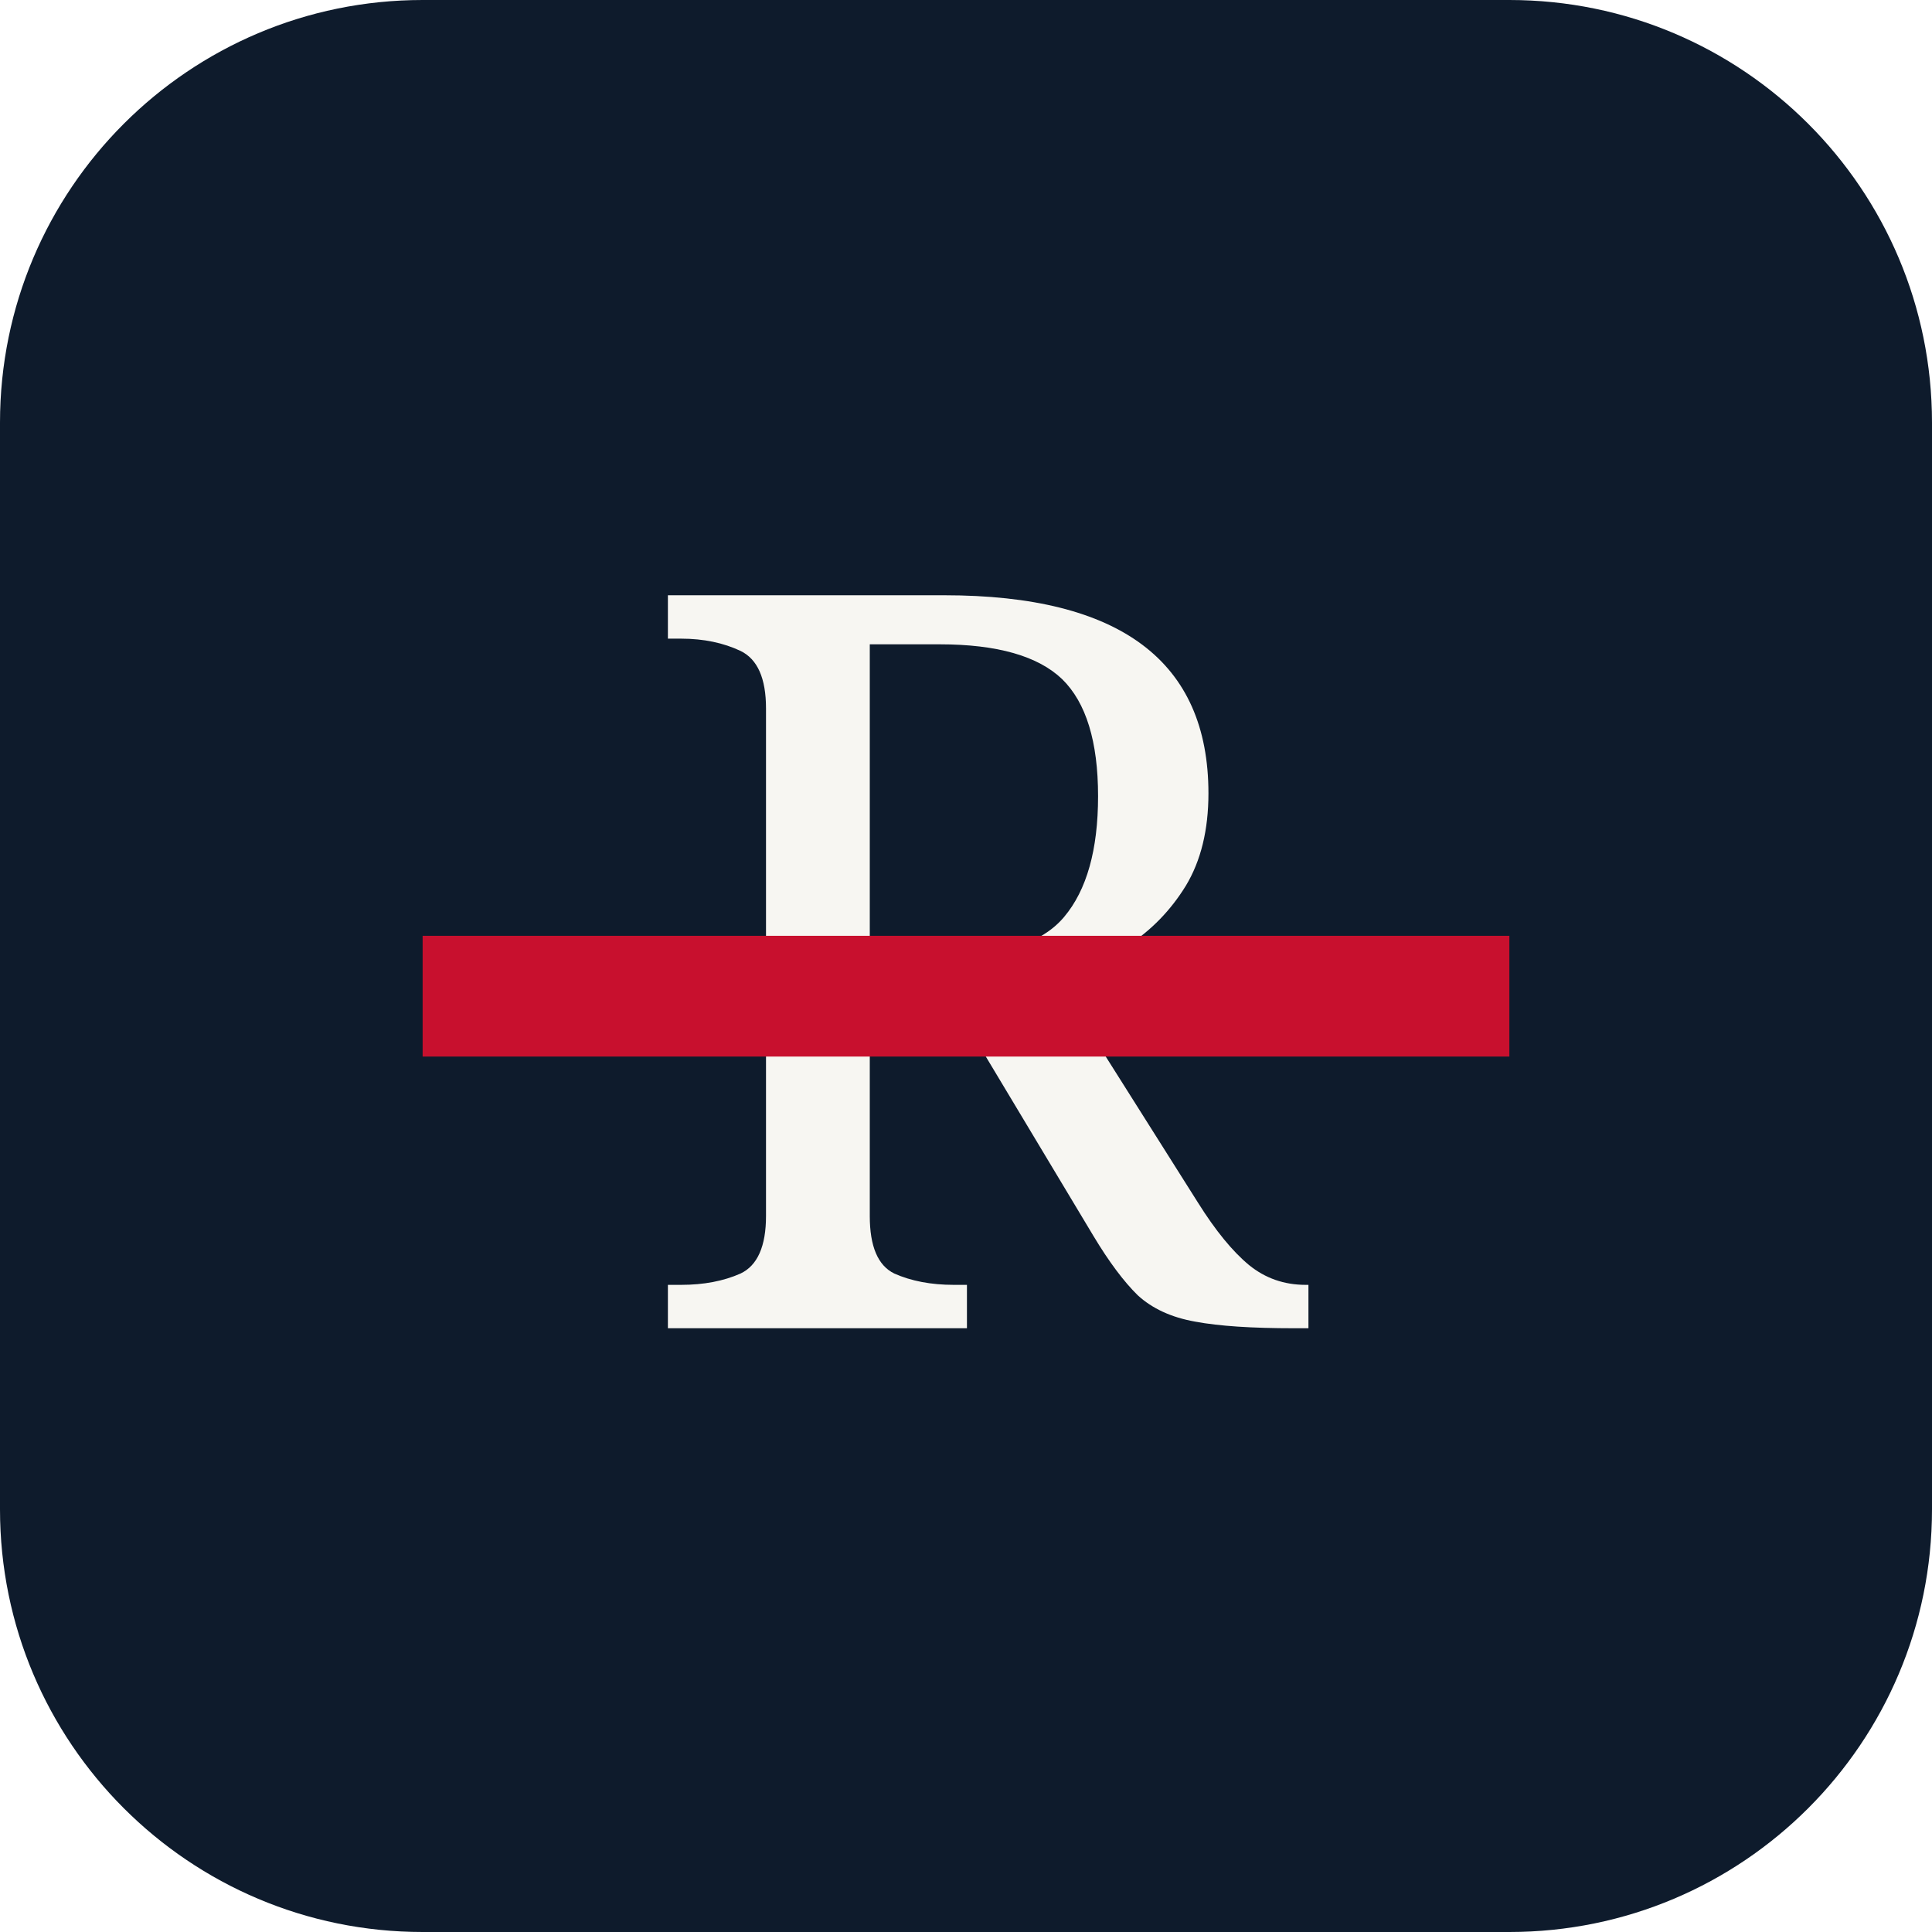
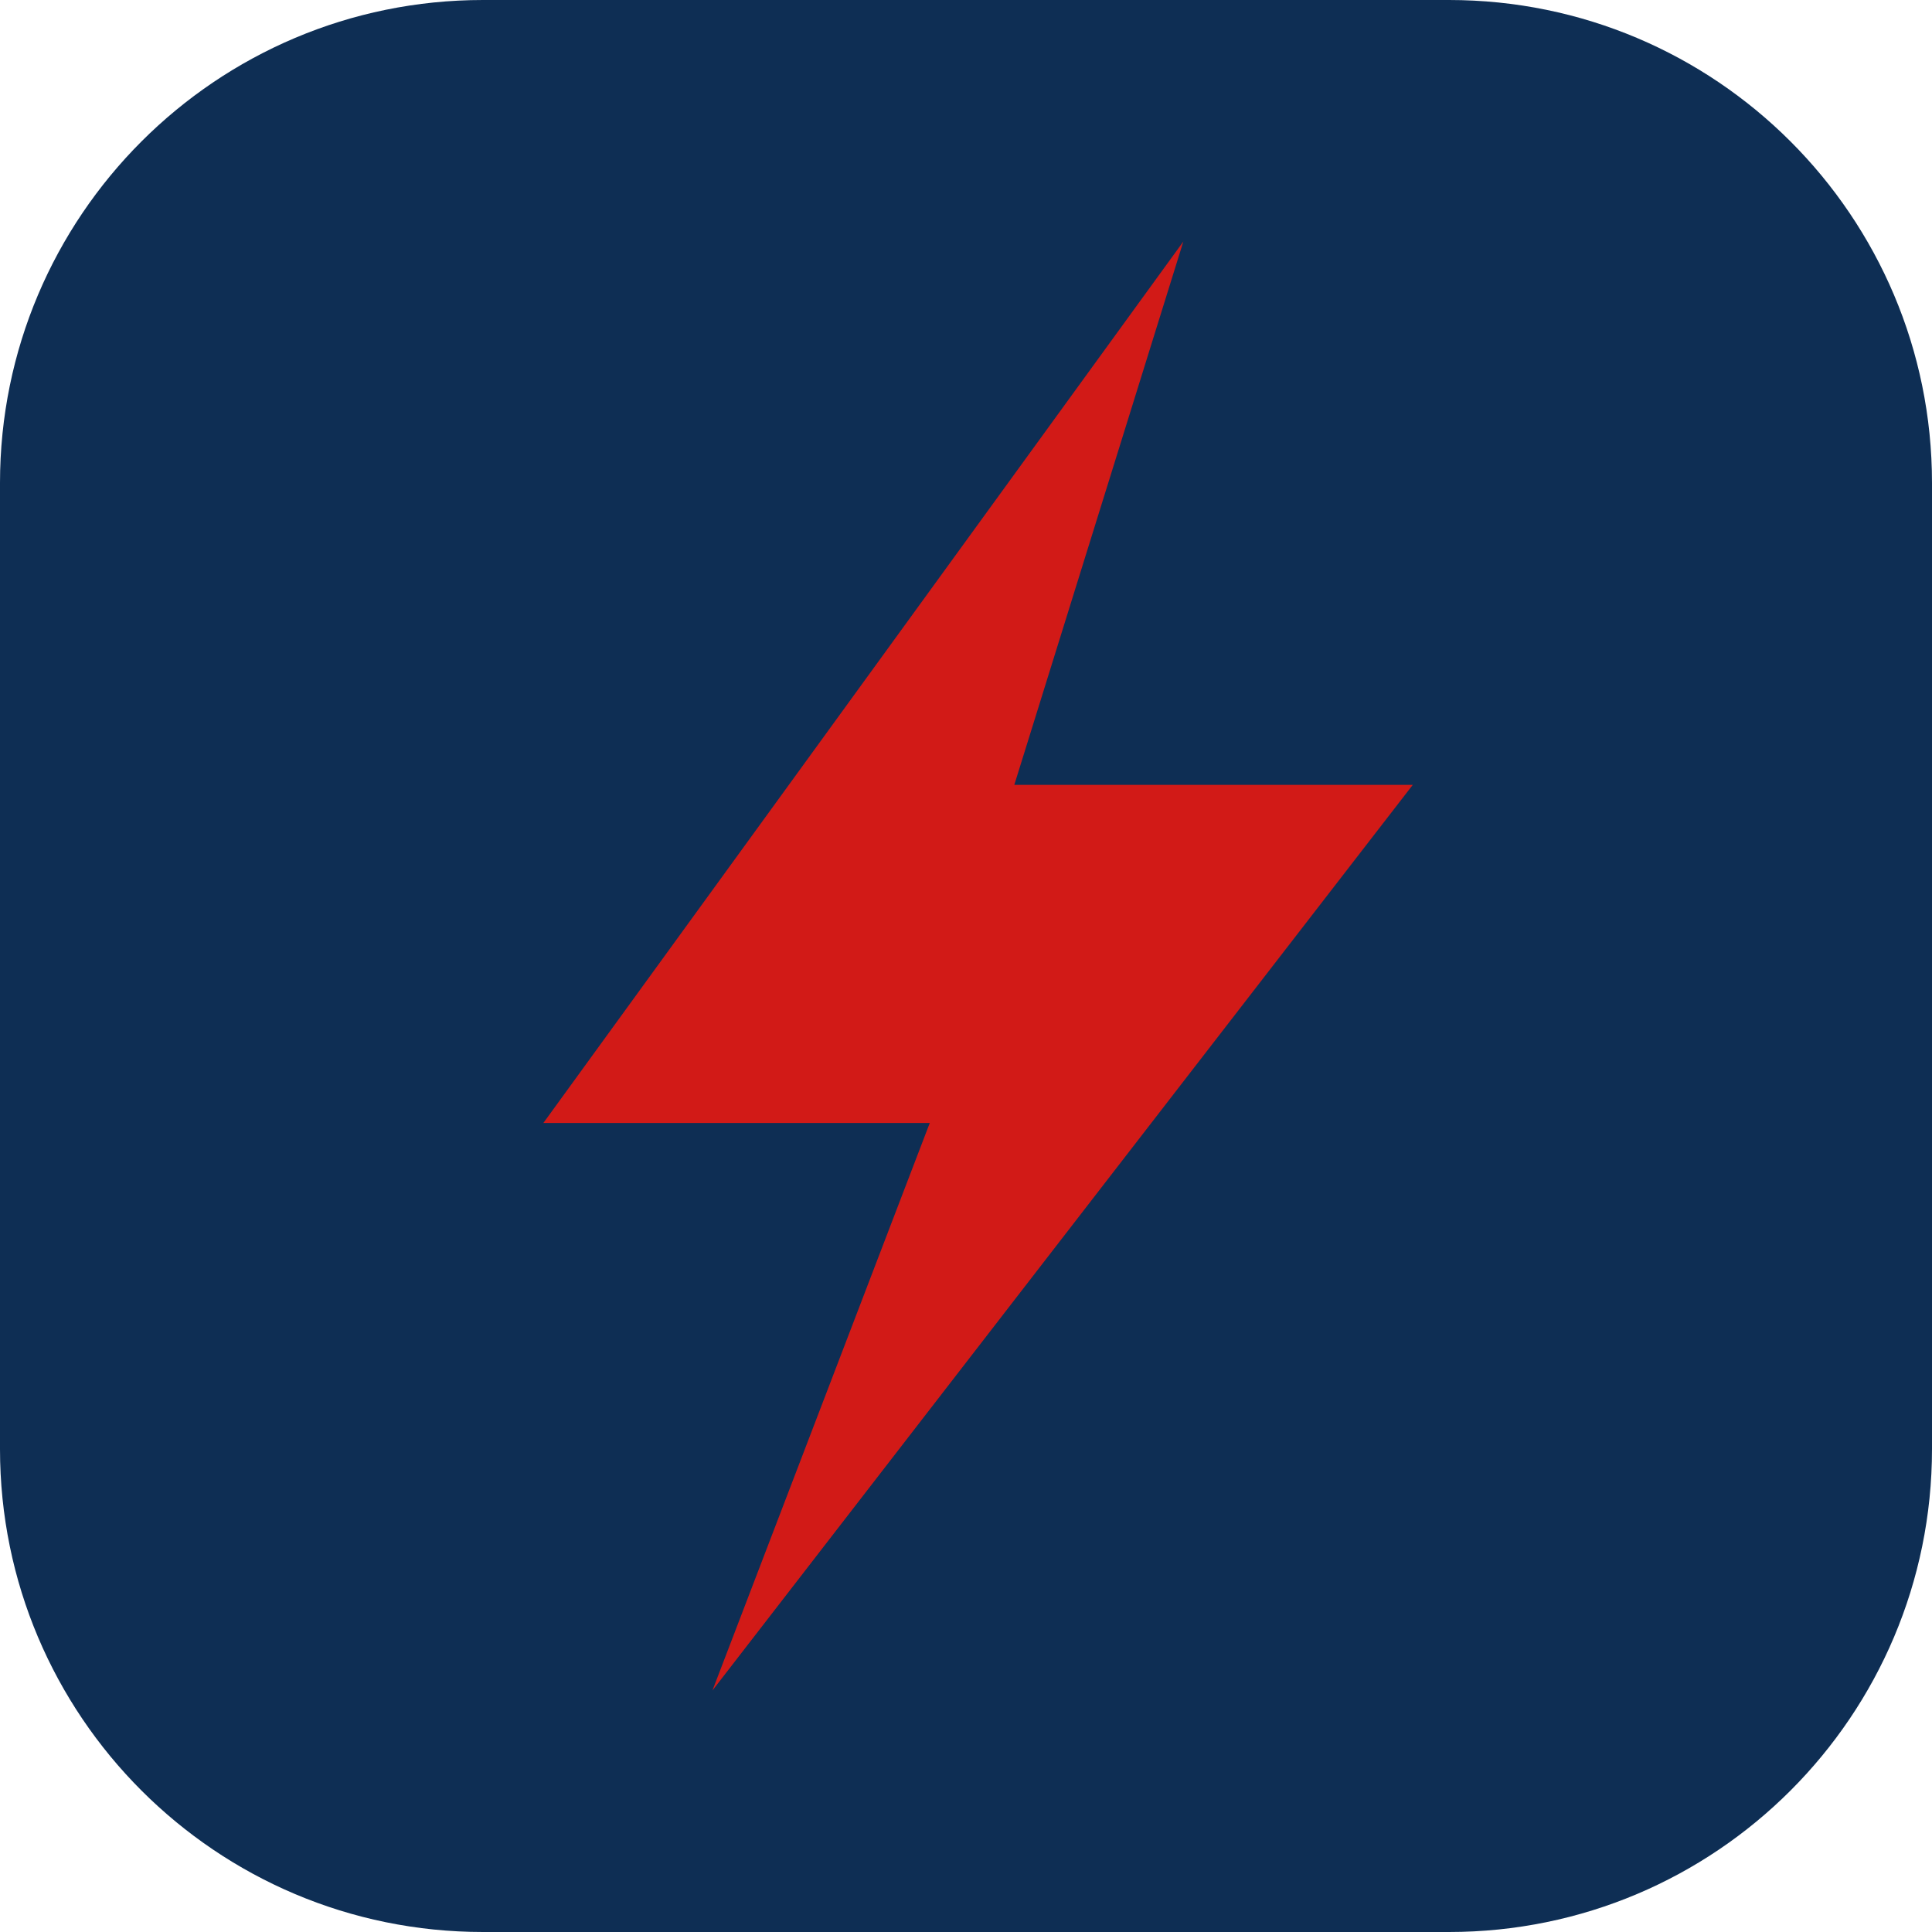
<svg xmlns="http://www.w3.org/2000/svg" viewBox="0 0 32 32">
-   <rect width="32" height="32" rx="7" fill="#0E1B2C" />
-   <text x="16" y="22" text-anchor="middle" font-family="Georgia,serif" font-size="17" fill="#F7F6F2">R</text>
-   <rect x="7" y="15.5" width="18" height="2" fill="#C8102E" />
+   <rect width="32" height="32" rx="8" fill="#0E2E54" />
+   <path d="M19.6 4 9 18.6h6.4L11.8 28 23.4 13h-6.6L19.6 4z" fill="#D21A17" />
</svg>
